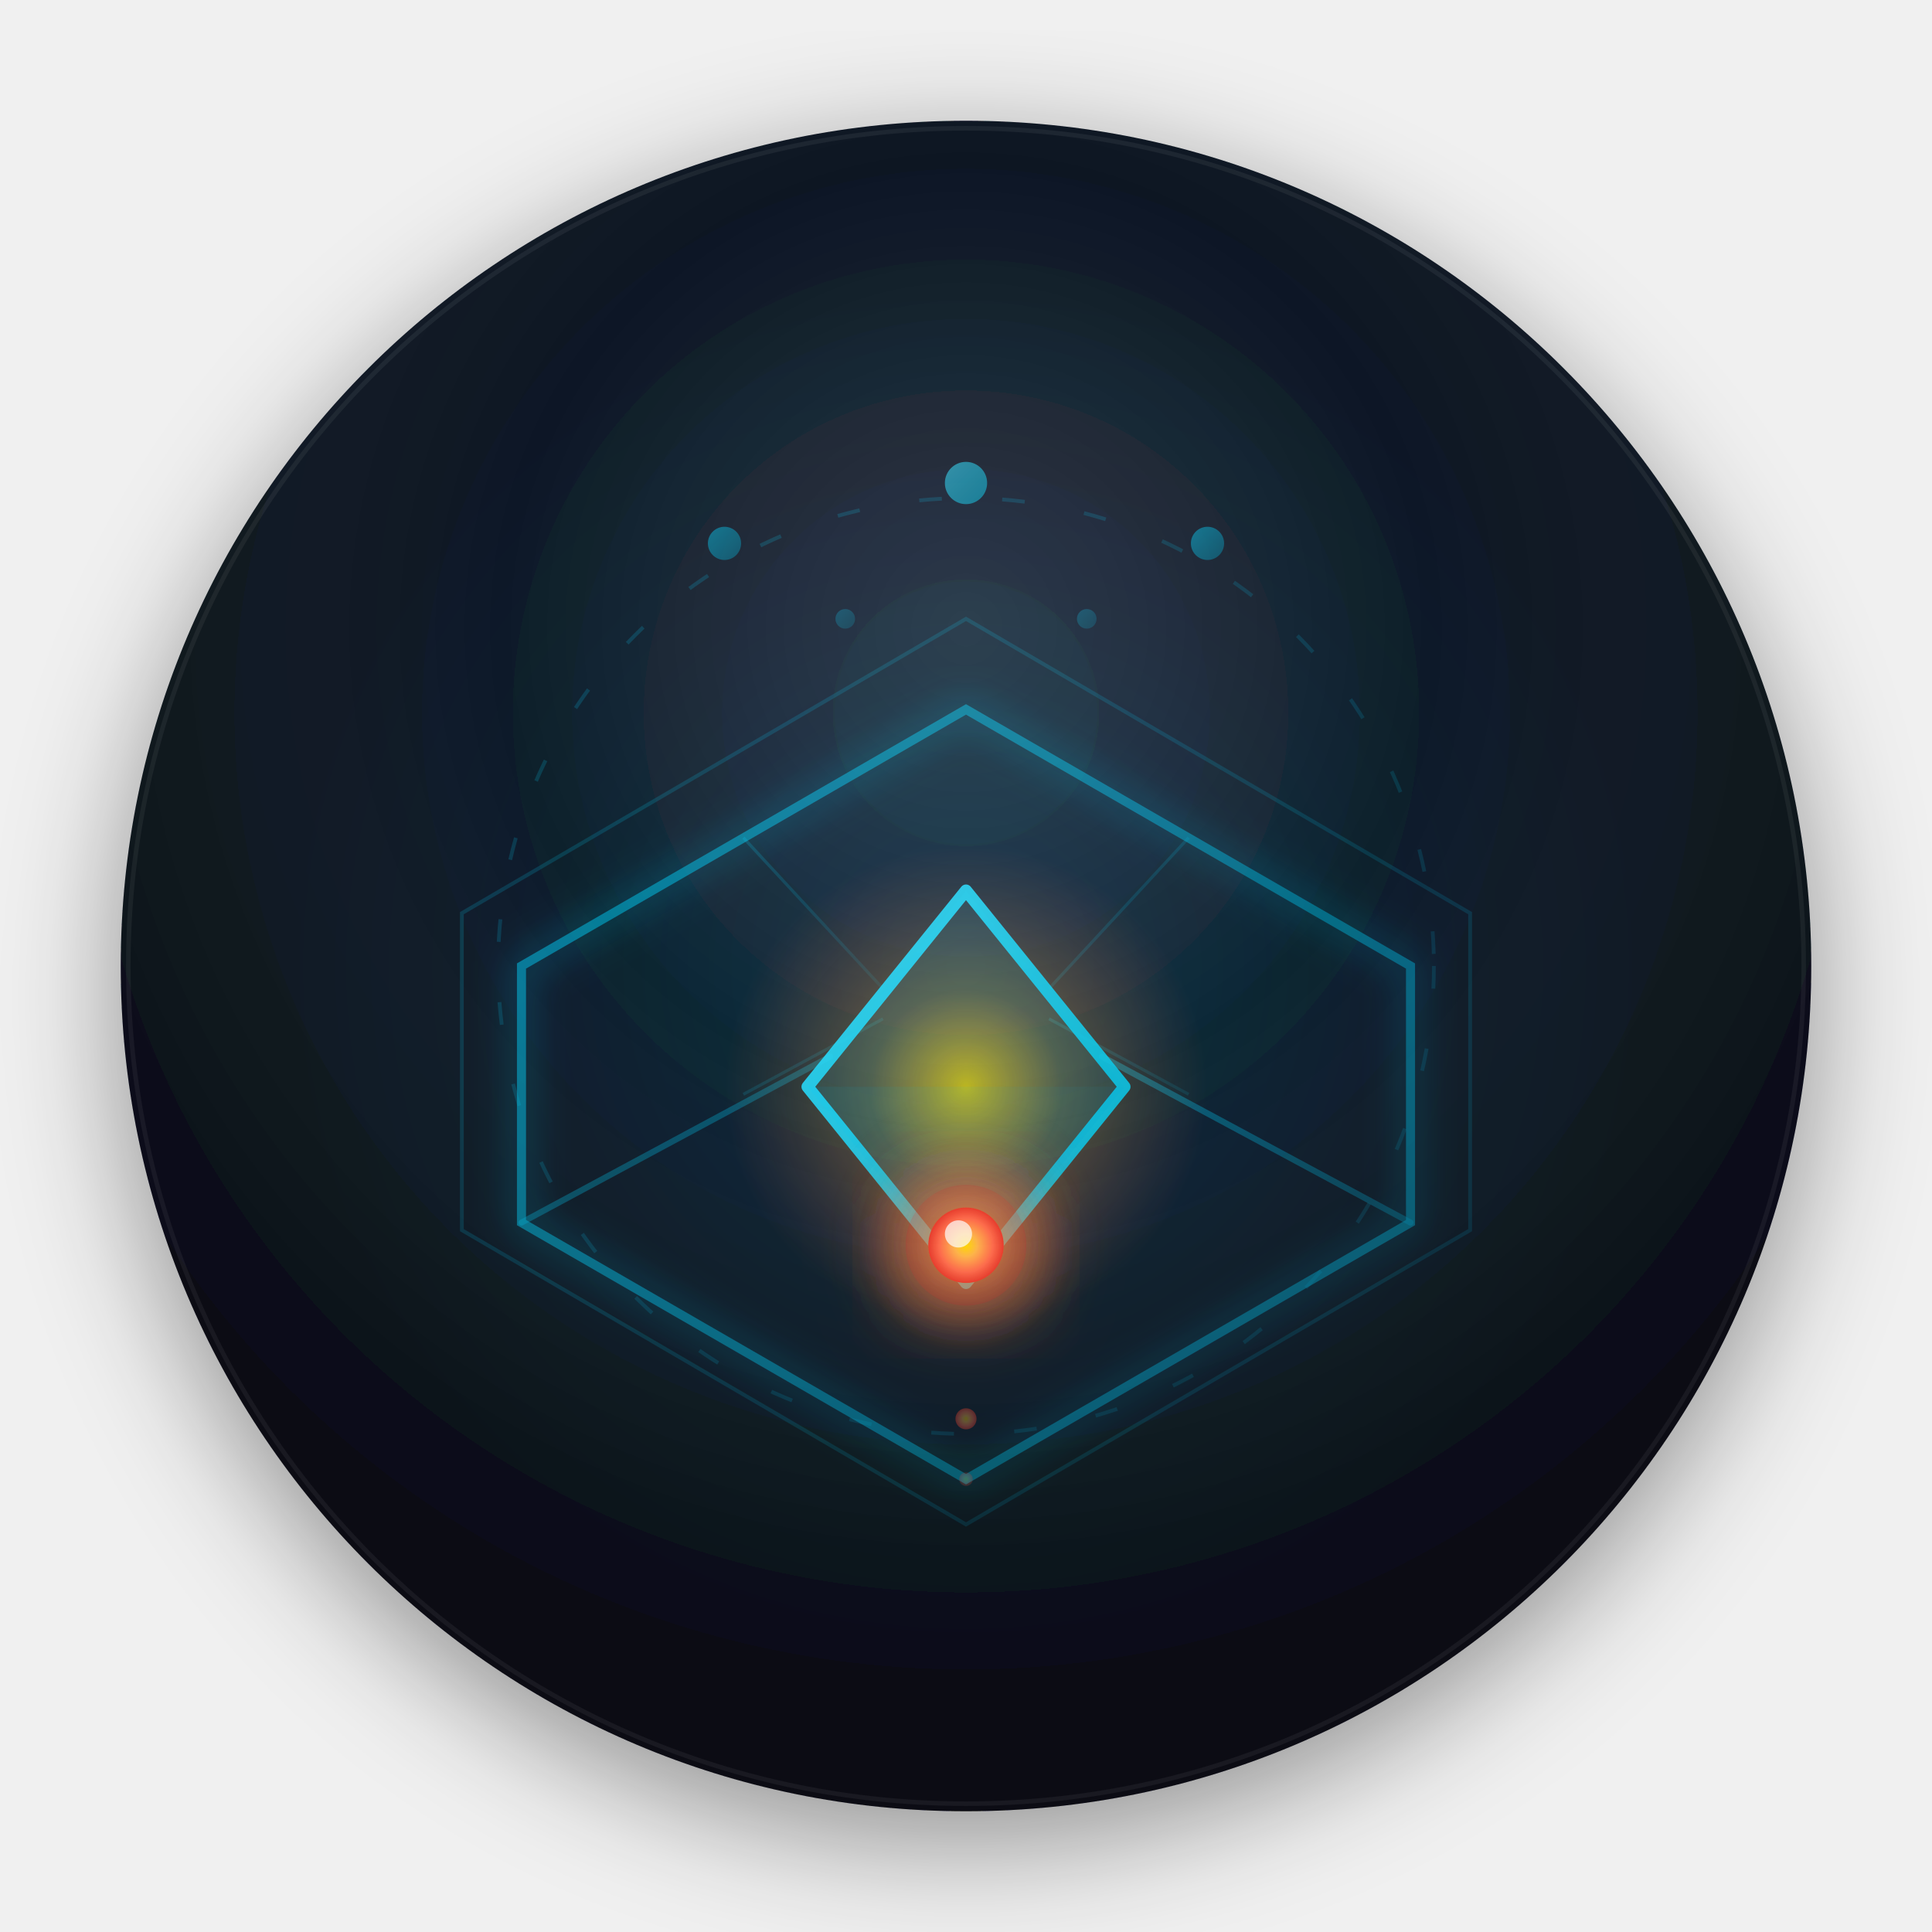
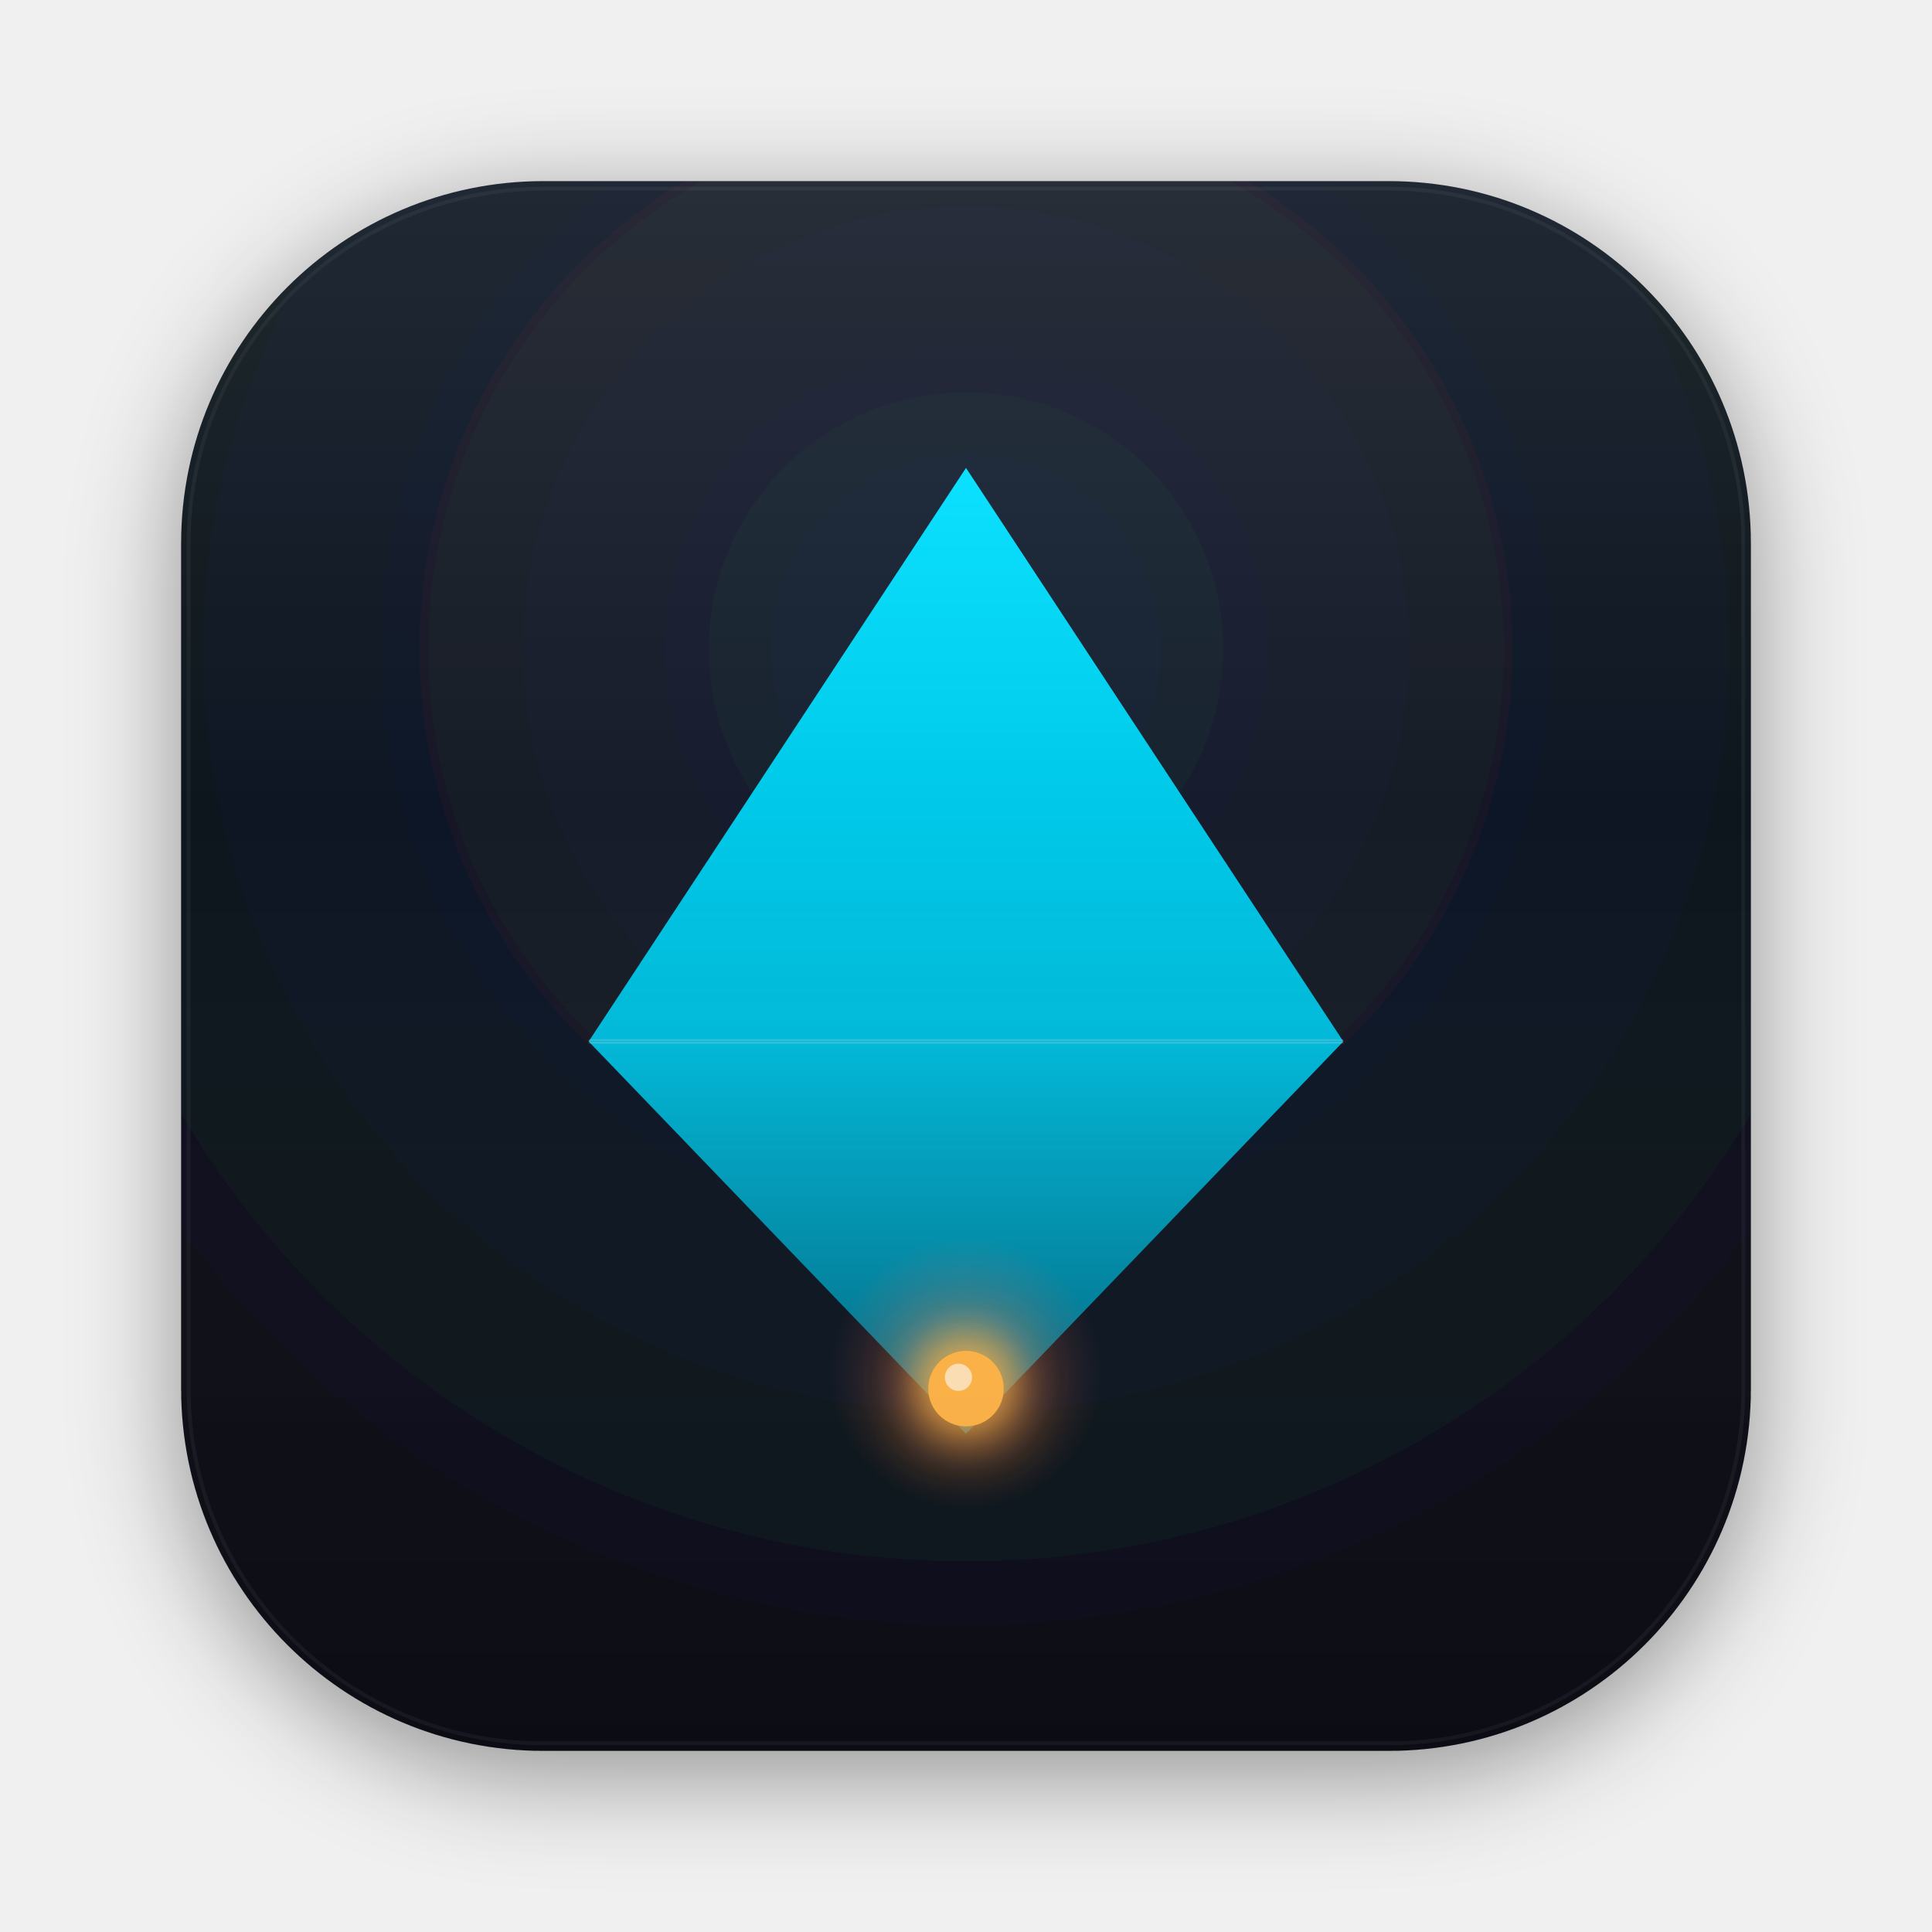
<svg xmlns="http://www.w3.org/2000/svg" viewBox="0 0 256 256" width="256" height="256" role="img" aria-labelledby="icon-title icon-desc">
  <defs>
-     <radialGradient id="bg" cx="50%" cy="35%" r="60%">
-       <stop offset="0%" stop-color="#152233" />
+     <radialGradient id="bg" cx="50%" cy="30%" r="65%">
+       <stop offset="0%" stop-color="#1A2535" />
      <stop offset="100%" stop-color="#0A0F18" />
    </radialGradient>
-     <linearGradient id="brand" x1="0%" y1="0%" x2="100%" y2="100%">
-       <stop offset="0%" stop-color="#00D4FF" />
-       <stop offset="100%" stop-color="#0088AA" />
-     </linearGradient>
-     <linearGradient id="brand-light" x1="0%" y1="0%" x2="100%" y2="100%">
-       <stop offset="0%" stop-color="#33E0FF" />
+     <linearGradient id="gem-top" x1="50%" y1="0%" x2="50%" y2="100%">
+       <stop offset="0%" stop-color="#00E0FF" />
      <stop offset="100%" stop-color="#00B8D8" />
    </linearGradient>
-     <radialGradient id="core" cx="50%" cy="50%" r="50%">
-       <stop offset="0%" stop-color="#FFD700" />
-       <stop offset="30%" stop-color="#FFB347" />
-       <stop offset="70%" stop-color="#FF6B4A" />
-       <stop offset="100%" stop-color="#E83A2A" />
-     </radialGradient>
-     <radialGradient id="center-glow" cx="50%" cy="50%" r="50%">
-       <stop offset="0%" stop-color="#FFD700" stop-opacity="0.8" />
-       <stop offset="40%" stop-color="#FFB347" stop-opacity="0.3" />
+     <linearGradient id="gem-bot" x1="50%" y1="0%" x2="50%" y2="100%">
+       <stop offset="0%" stop-color="#00B8D8" />
+       <stop offset="100%" stop-color="#006680" />
+     </linearGradient>
+     <radialGradient id="spark" cx="50%" cy="50%" r="50%">
+       <stop offset="0%" stop-color="#FFB347" stop-opacity="1" />
+       <stop offset="50%" stop-color="#FF6B4A" stop-opacity="0.4" />
      <stop offset="100%" stop-color="#FF6B4A" stop-opacity="0" />
    </radialGradient>
-     <radialGradient id="ambient" cx="50%" cy="50%" r="50%">
-       <stop offset="0%" stop-color="#00D4FF" stop-opacity="0.12" />
-       <stop offset="60%" stop-color="#00D4FF" stop-opacity="0.03" />
-       <stop offset="100%" stop-color="#00D4FF" stop-opacity="0" />
-     </radialGradient>
-     <radialGradient id="glass" cx="50%" cy="30%" r="55%">
-       <stop offset="0%" stop-color="#fff" stop-opacity="0.10" />
-       <stop offset="50%" stop-color="#fff" stop-opacity="0.00" />
-       <stop offset="100%" stop-color="#000" stop-opacity="0.08" />
-     </radialGradient>
-     <filter id="shadow" x="-15%" y="-15%" width="130%" height="130%">
-       <feDropShadow dx="0" dy="4" stdDeviation="8" flood-color="#000" flood-opacity="0.4" />
+     <linearGradient id="glass" x1="0%" y1="0%" x2="0%" y2="100%">
+       <stop offset="0%" stop-color="#fff" stop-opacity="0.08" />
+       <stop offset="40%" stop-color="#fff" stop-opacity="0.00" />
+       <stop offset="100%" stop-color="#000" stop-opacity="0.06" />
+     </linearGradient>
+     <filter id="shadow" x="-15%" y="-15%" width="130%" height="135%">
+       <feDropShadow dx="0" dy="3" stdDeviation="7" flood-color="#000" flood-opacity="0.4" />
    </filter>
-     <filter id="glow" x="-100%" y="-100%" width="300%" height="300%">
-       <feGaussianBlur in="SourceGraphic" stdDeviation="6" result="blur" />
+     <filter id="glow" x="-120%" y="-120%" width="340%" height="340%">
+       <feGaussianBlur in="SourceGraphic" stdDeviation="4" result="blur" />
      <feMerge>
        <feMergeNode in="blur" />
        <feMergeNode in="blur" />
        <feMergeNode in="SourceGraphic" />
      </feMerge>
    </filter>
-     <filter id="hex-glow" x="-30%" y="-30%" width="160%" height="160%">
-       <feGaussianBlur in="SourceGraphic" stdDeviation="2.5" result="blur" />
-       <feMerge>
-         <feMergeNode in="blur" />
-         <feMergeNode in="SourceGraphic" />
-       </feMerge>
-     </filter>
  </defs>
-   <circle cx="128" cy="128" r="112" fill="url(#bg)" filter="url(#shadow)" />
-   <circle cx="128" cy="128" r="111" fill="none" stroke="#fff" stroke-width="0.6" opacity="0.06" />
-   <circle cx="128" cy="128" r="90" fill="url(#ambient)" />
-   <circle cx="128" cy="128" r="62" fill="none" stroke="url(#brand)" stroke-width="0.5" opacity="0.18" stroke-dasharray="3,8" />
-   <polygon points="128,94 186.9,128 186.9,162 128,196 69.1,162 69.1,128" fill="none" stroke="url(#brand)" stroke-width="1.2" opacity="0.55" filter="url(#hex-glow)" />
-   <polygon points="128,82 194.8,121 194.8,163 128,202 61.2,163 61.2,121" fill="none" stroke="url(#brand)" stroke-width="0.5" opacity="0.18" />
-   <g stroke="url(#brand)" stroke-width="0.8" opacity="0.35" stroke-linecap="round">
-     <line x1="128" y1="94" x2="128" y2="146" />
-     <line x1="186.9" y1="128" x2="146" y2="128" />
-     <line x1="186.9" y1="162" x2="146" y2="140" />
-     <line x1="128" y1="196" x2="128" y2="154" />
-     <line x1="69.1" y1="162" x2="110" y2="140" />
-     <line x1="69.1" y1="128" x2="110" y2="128" />
-   </g>
-   <g stroke="url(#brand)" stroke-width="0.4" opacity="0.18">
-     <line x1="157.5" y1="111" x2="139" y2="131" />
-     <line x1="157.5" y1="145" x2="139" y2="135" />
-     <line x1="98.5" y1="145" x2="117" y2="135" />
-     <line x1="98.5" y1="111" x2="117" y2="131" />
-   </g>
-   <circle cx="128" cy="144" r="32" fill="url(#center-glow)" />
-   <path d="M 128,118 L 149,144 L 128,170 L 107,144 Z" fill="none" stroke="url(#brand-light)" stroke-width="1.6" stroke-linejoin="round" opacity="0.9" />
-   <path d="M 128,144 L 149,144 L 128,170 L 107,144 Z" fill="url(#brand)" opacity="0.15" />
-   <path d="M 128,118 L 149,144 L 128,144 L 107,144 Z" fill="url(#brand-light)" opacity="0.10" />
-   <circle cx="128" cy="165" r="14" fill="url(#center-glow)" opacity="0.5" />
-   <circle cx="128" cy="165" r="8" fill="url(#core)" opacity="0.3" filter="url(#glow)" />
-   <circle cx="128" cy="165" r="5" fill="url(#core)" filter="url(#glow)" />
-   <circle cx="127" cy="163.5" r="1.8" fill="#fff" opacity="0.7" />
-   <circle cx="96" cy="72" r="2.2" fill="url(#brand)" opacity="0.45" />
-   <circle cx="128" cy="64" r="2.8" fill="url(#brand-light)" opacity="0.55" />
-   <circle cx="160" cy="72" r="2.2" fill="url(#brand)" opacity="0.45" />
-   <circle cx="112" cy="82" r="1.3" fill="url(#brand)" opacity="0.25" />
-   <circle cx="144" cy="82" r="1.3" fill="url(#brand)" opacity="0.25" />
-   <circle cx="128" cy="128" r="112" fill="url(#glass)" />
-   <circle cx="128" cy="188" r="1.4" fill="url(#core)" opacity="0.35" />
-   <circle cx="128" cy="196" r="0.9" fill="url(#core)" opacity="0.2" />
+   <rect x="24" y="24" width="208" height="208" rx="48" ry="48" fill="url(#bg)" filter="url(#shadow)" />
+   <rect x="25" y="25" width="206" height="206" rx="47" ry="47" fill="none" stroke="#fff" stroke-width="0.5" opacity="0.05" />
+   <path d="M 128,62 L 178,138 L 128,138 L 78,138 Z" fill="url(#gem-top)" />
+   <path d="M 78,138 L 178,138 L 128,190 Z" fill="url(#gem-bot)" />
+   <line x1="78" y1="138" x2="178" y2="138" stroke="#fff" stroke-width="0.6" opacity="0.15" />
+   <circle cx="128" cy="182" r="18" fill="url(#spark)" opacity="0.5" />
+   <circle cx="128" cy="184" r="5" fill="#FFB347" filter="url(#glow)" />
+   <circle cx="127" cy="182.5" r="1.8" fill="#fff" opacity="0.6" />
+   <rect x="24" y="24" width="208" height="208" rx="48" ry="48" fill="url(#glass)" />
</svg>
